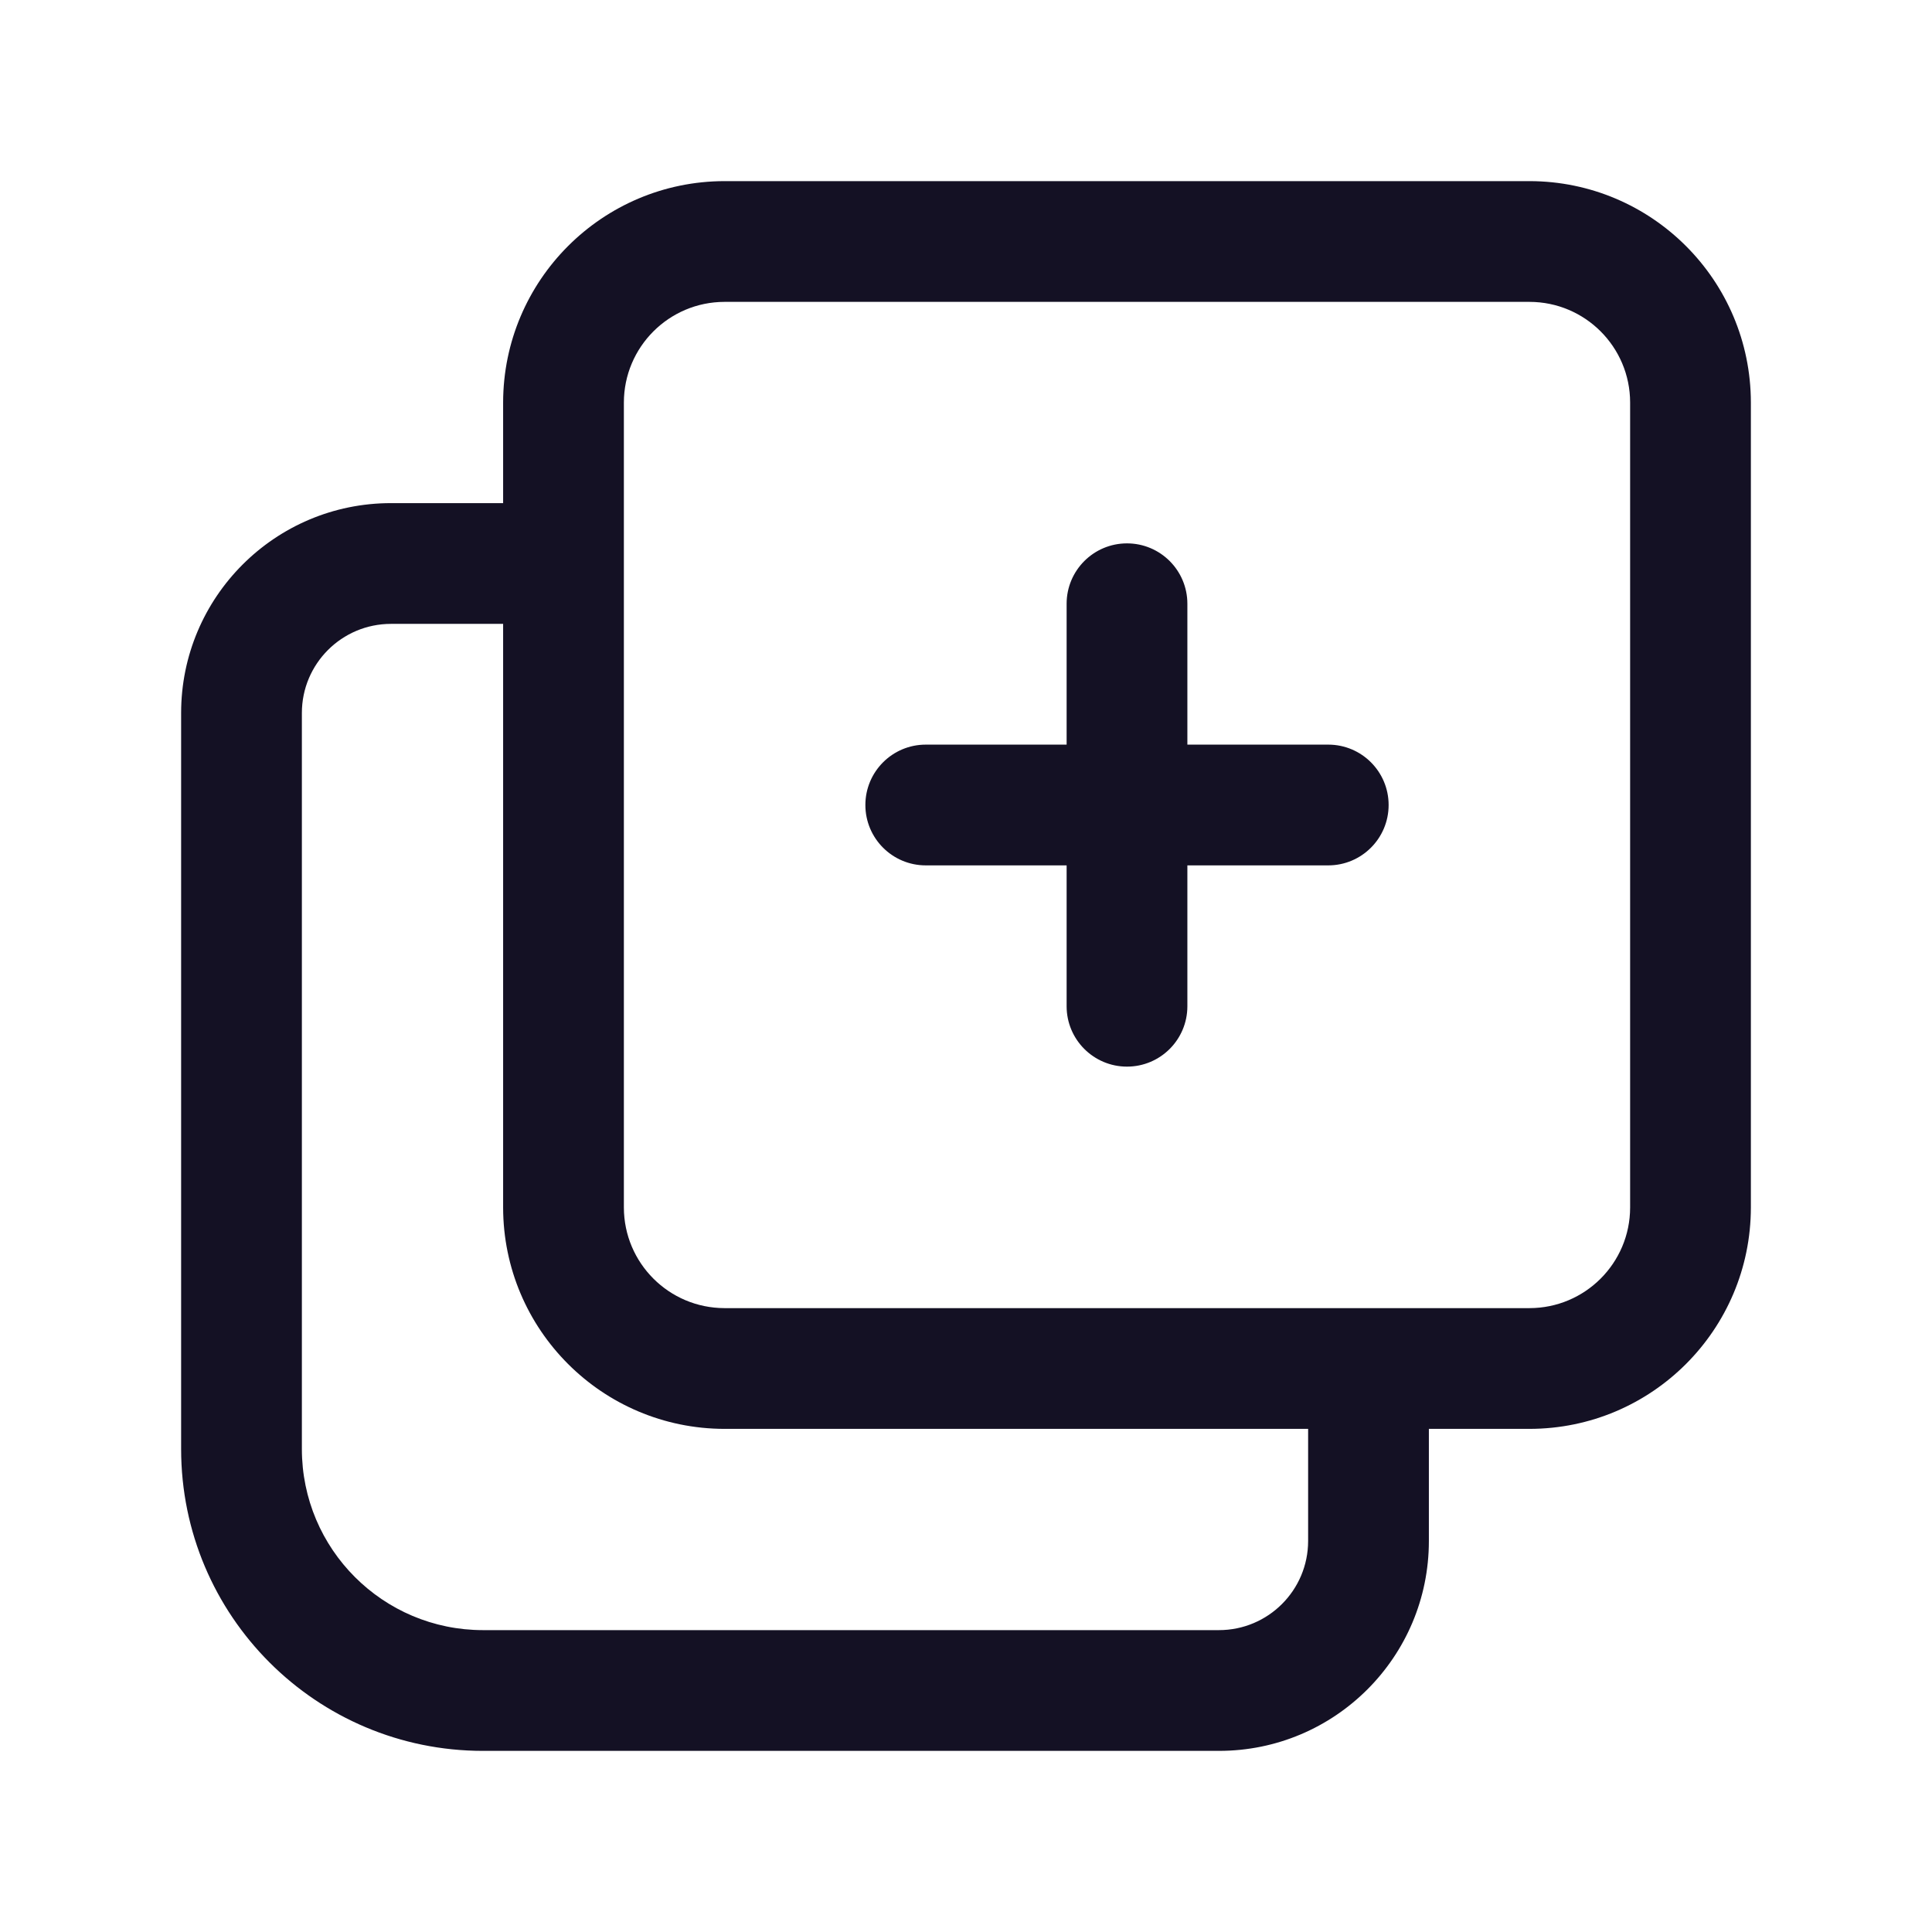
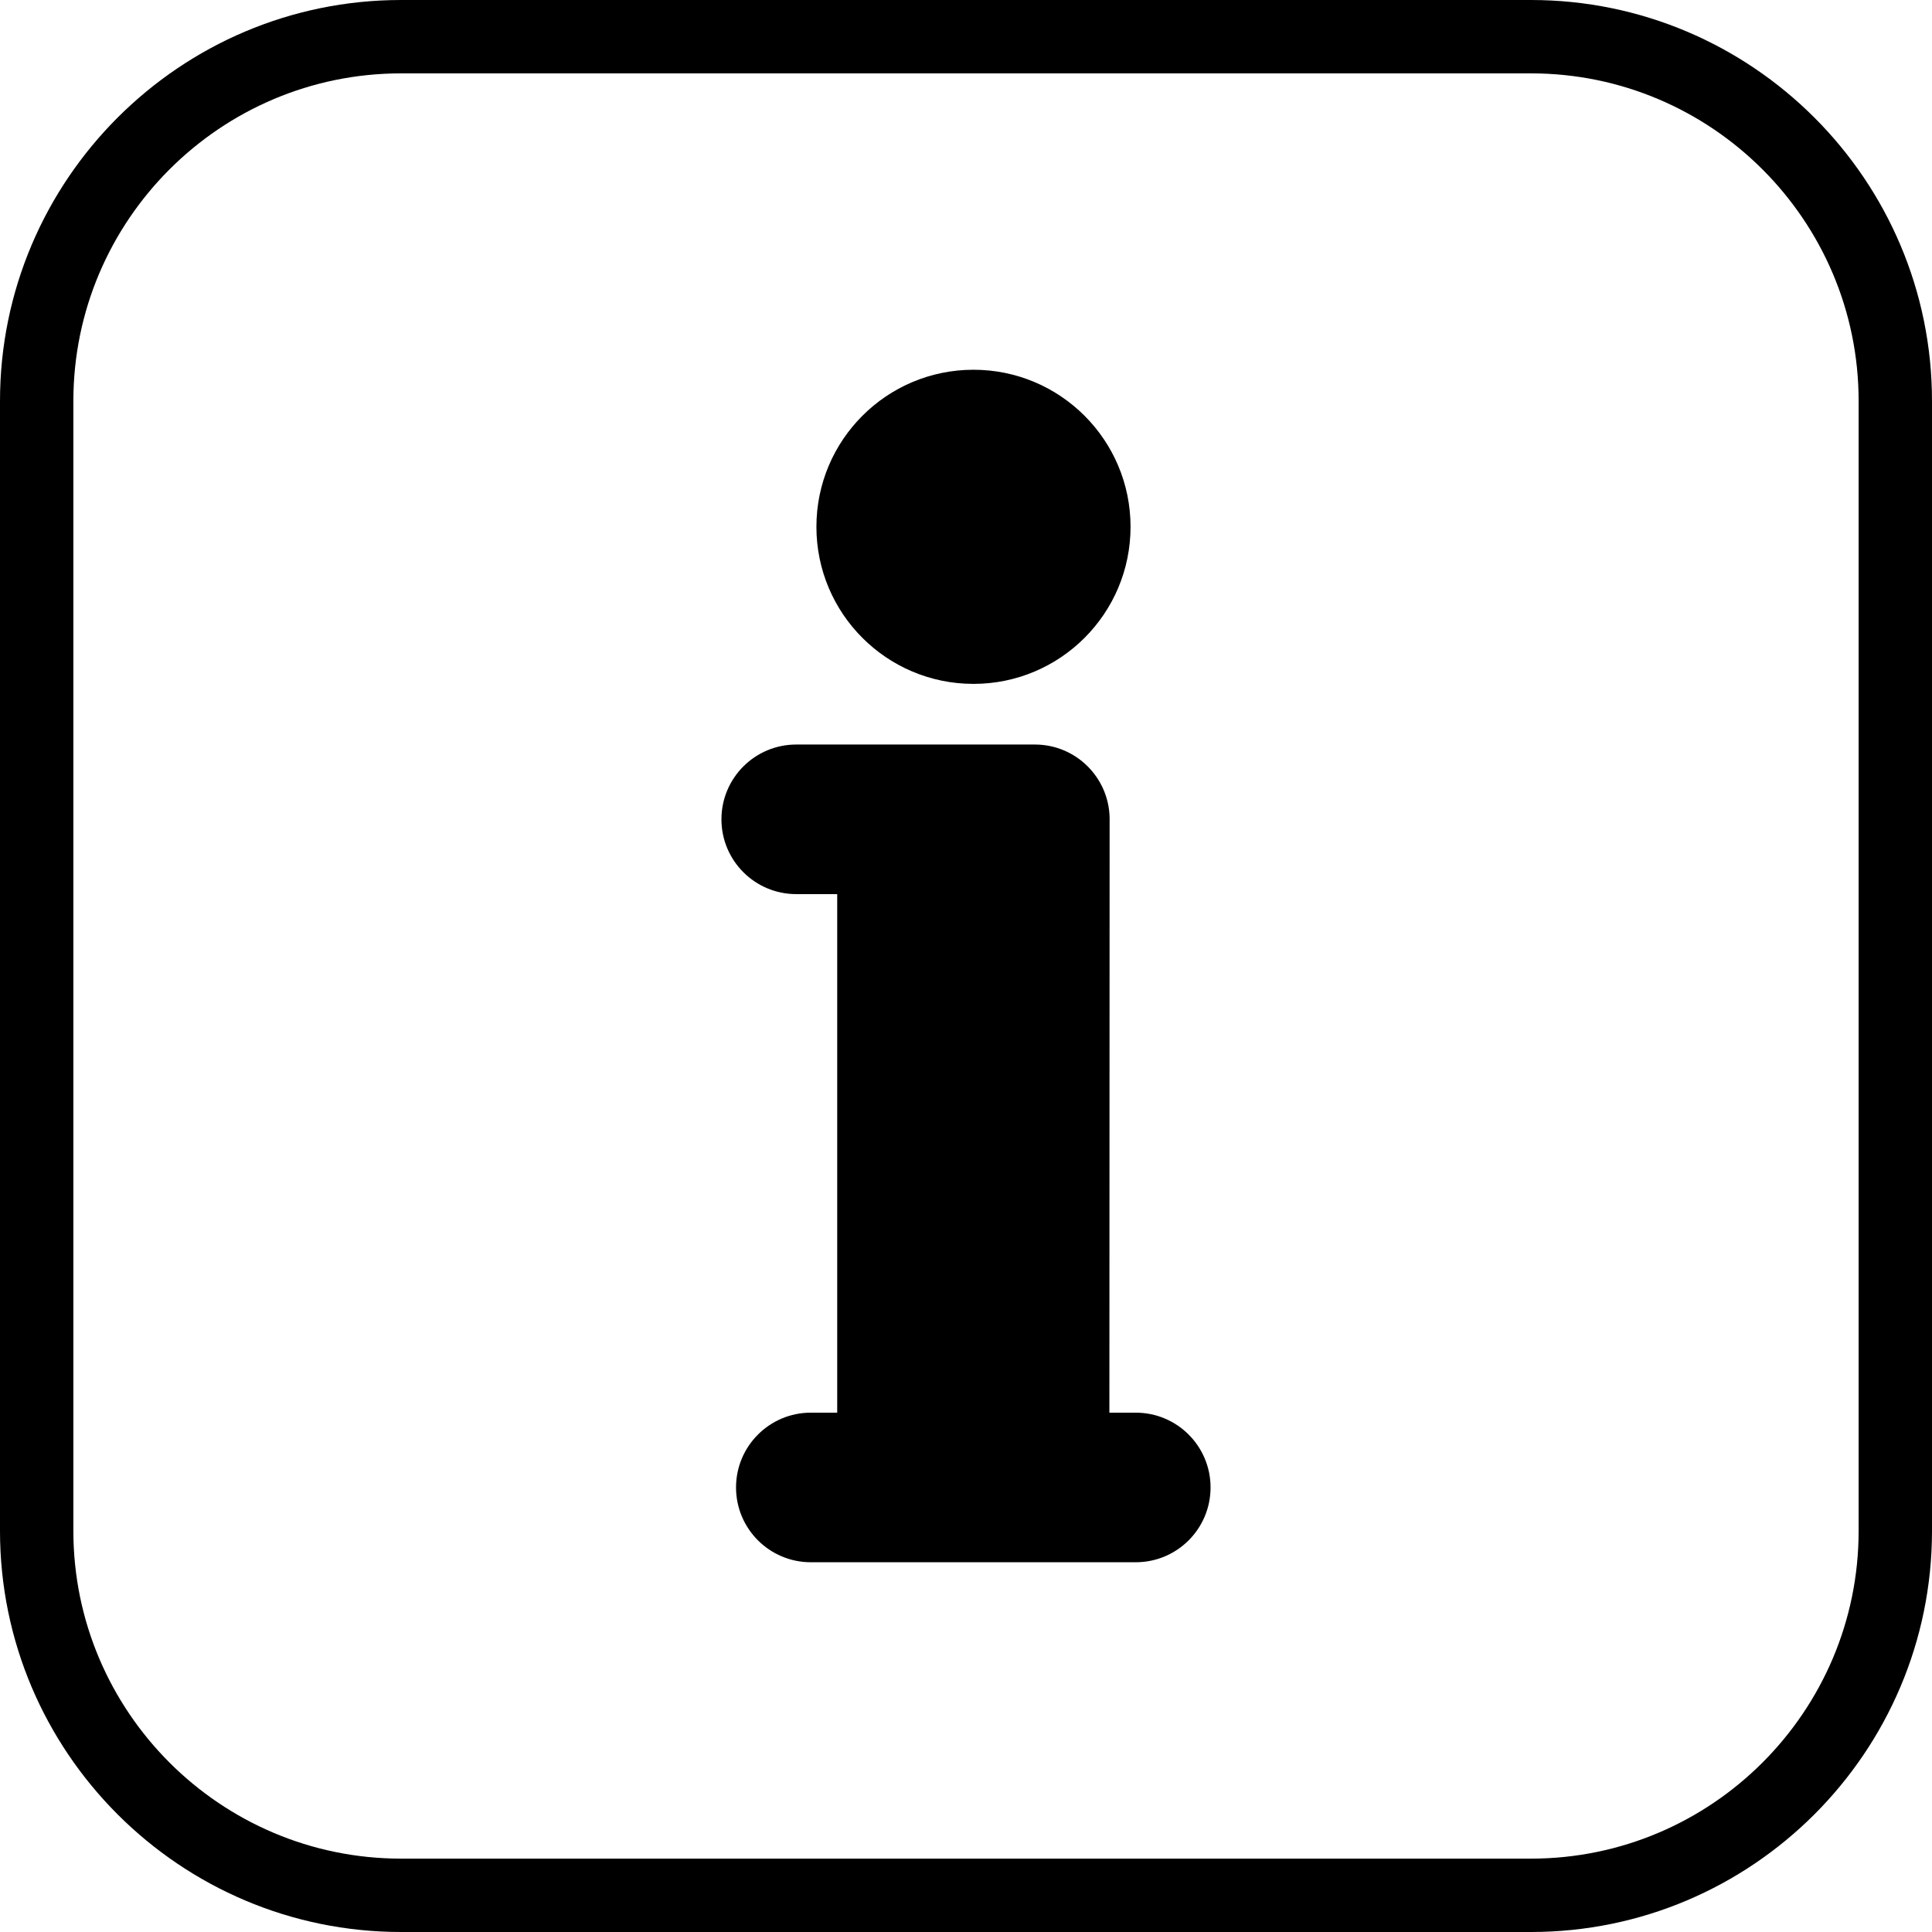
- <svg xmlns="http://www.w3.org/2000/svg" width="24px" height="24px" viewBox="0 0 24 24" id="_24x24_On_Light_Queue-Add" data-name="24x24/On Light/Queue-Add">
-   <rect id="view-box" width="24" height="24" fill="none" />
-   <path id="Shape" d="M3.75,19.5A3.75,3.75,0,0,1,0,15.75V6.607A2.607,2.607,0,0,1,2.607,4H4V2.75A2.754,2.754,0,0,1,6.75,0h10A2.753,2.753,0,0,1,19.5,2.75v10a2.752,2.752,0,0,1-2.75,2.75H15.5v1.393A2.607,2.607,0,0,1,12.892,19.5ZM1.5,6.607V15.75A2.25,2.25,0,0,0,3.75,18h9.142A1.108,1.108,0,0,0,14,16.893V15.5H6.75A2.753,2.753,0,0,1,4,12.75V5.5H2.607A1.107,1.107,0,0,0,1.5,6.607Zm4-3.857v10A1.252,1.252,0,0,0,6.75,14h10A1.251,1.251,0,0,0,18,12.75v-10A1.251,1.251,0,0,0,16.75,1.5h-10A1.252,1.252,0,0,0,5.5,2.75Zm5.5,7.5V8.5H9.25a.75.75,0,1,1,0-1.5H11V5.25a.75.75,0,0,1,1.5,0V7h1.75a.75.75,0,1,1,0,1.5H12.5v1.75a.75.75,0,0,1-1.5,0Z" transform="translate(2.25 2.25)" fill="#141124" />
+ <svg xmlns="http://www.w3.org/2000/svg" version="1.1" id="Capa_1" x="0px" y="0px" viewBox="0 0 395 395" style="enable-background:new 0 0 395 395;" xml:space="preserve">
+   <g>
+     <path d="M232.208,288.822h-5.393l0.048-121.618c-0.165-8.301-6.934-14.983-15.276-14.983h-48.795   c-8.446,0-15.292,6.847-15.292,15.29c0,8.446,6.846,15.292,15.292,15.292h8.376v106.019h-5.393c-8.446,0-15.292,6.846-15.292,15.29   c0,8.447,6.846,15.292,15.292,15.292h66.433c8.446,0,15.292-6.845,15.292-15.292C247.5,295.668,240.654,288.822,232.208,288.822z" />
+     <circle cx="199.029" cy="107.708" r="32.112" />
+     <path d="M313.001,0H81.999C36.785,0,0,36.784,0,81.998v230.993C0,358.211,36.785,395,81.999,395h231.002   C358.216,395,395,358.211,395,312.991V81.998C395,36.784,358.216,0,313.001,0z M380,312.991C380,349.94,349.945,380,313.001,380   H81.999C45.056,380,15,349.94,15,312.991V81.998C15,45.055,45.056,15,81.999,15h231.002C349.945,15,380,45.055,380,81.998V312.991z   " />
+   </g>
+   <g>
+ </g>
+   <g>
+ </g>
+   <g>
+ </g>
+   <g>
+ </g>
+   <g>
+ </g>
+   <g>
+ </g>
+   <g>
+ </g>
+   <g>
+ </g>
+   <g>
+ </g>
+   <g>
+ </g>
+   <g>
+ </g>
+   <g>
+ </g>
+   <g>
+ </g>
+   <g>
+ </g>
+   <g>
+ </g>
</svg>
